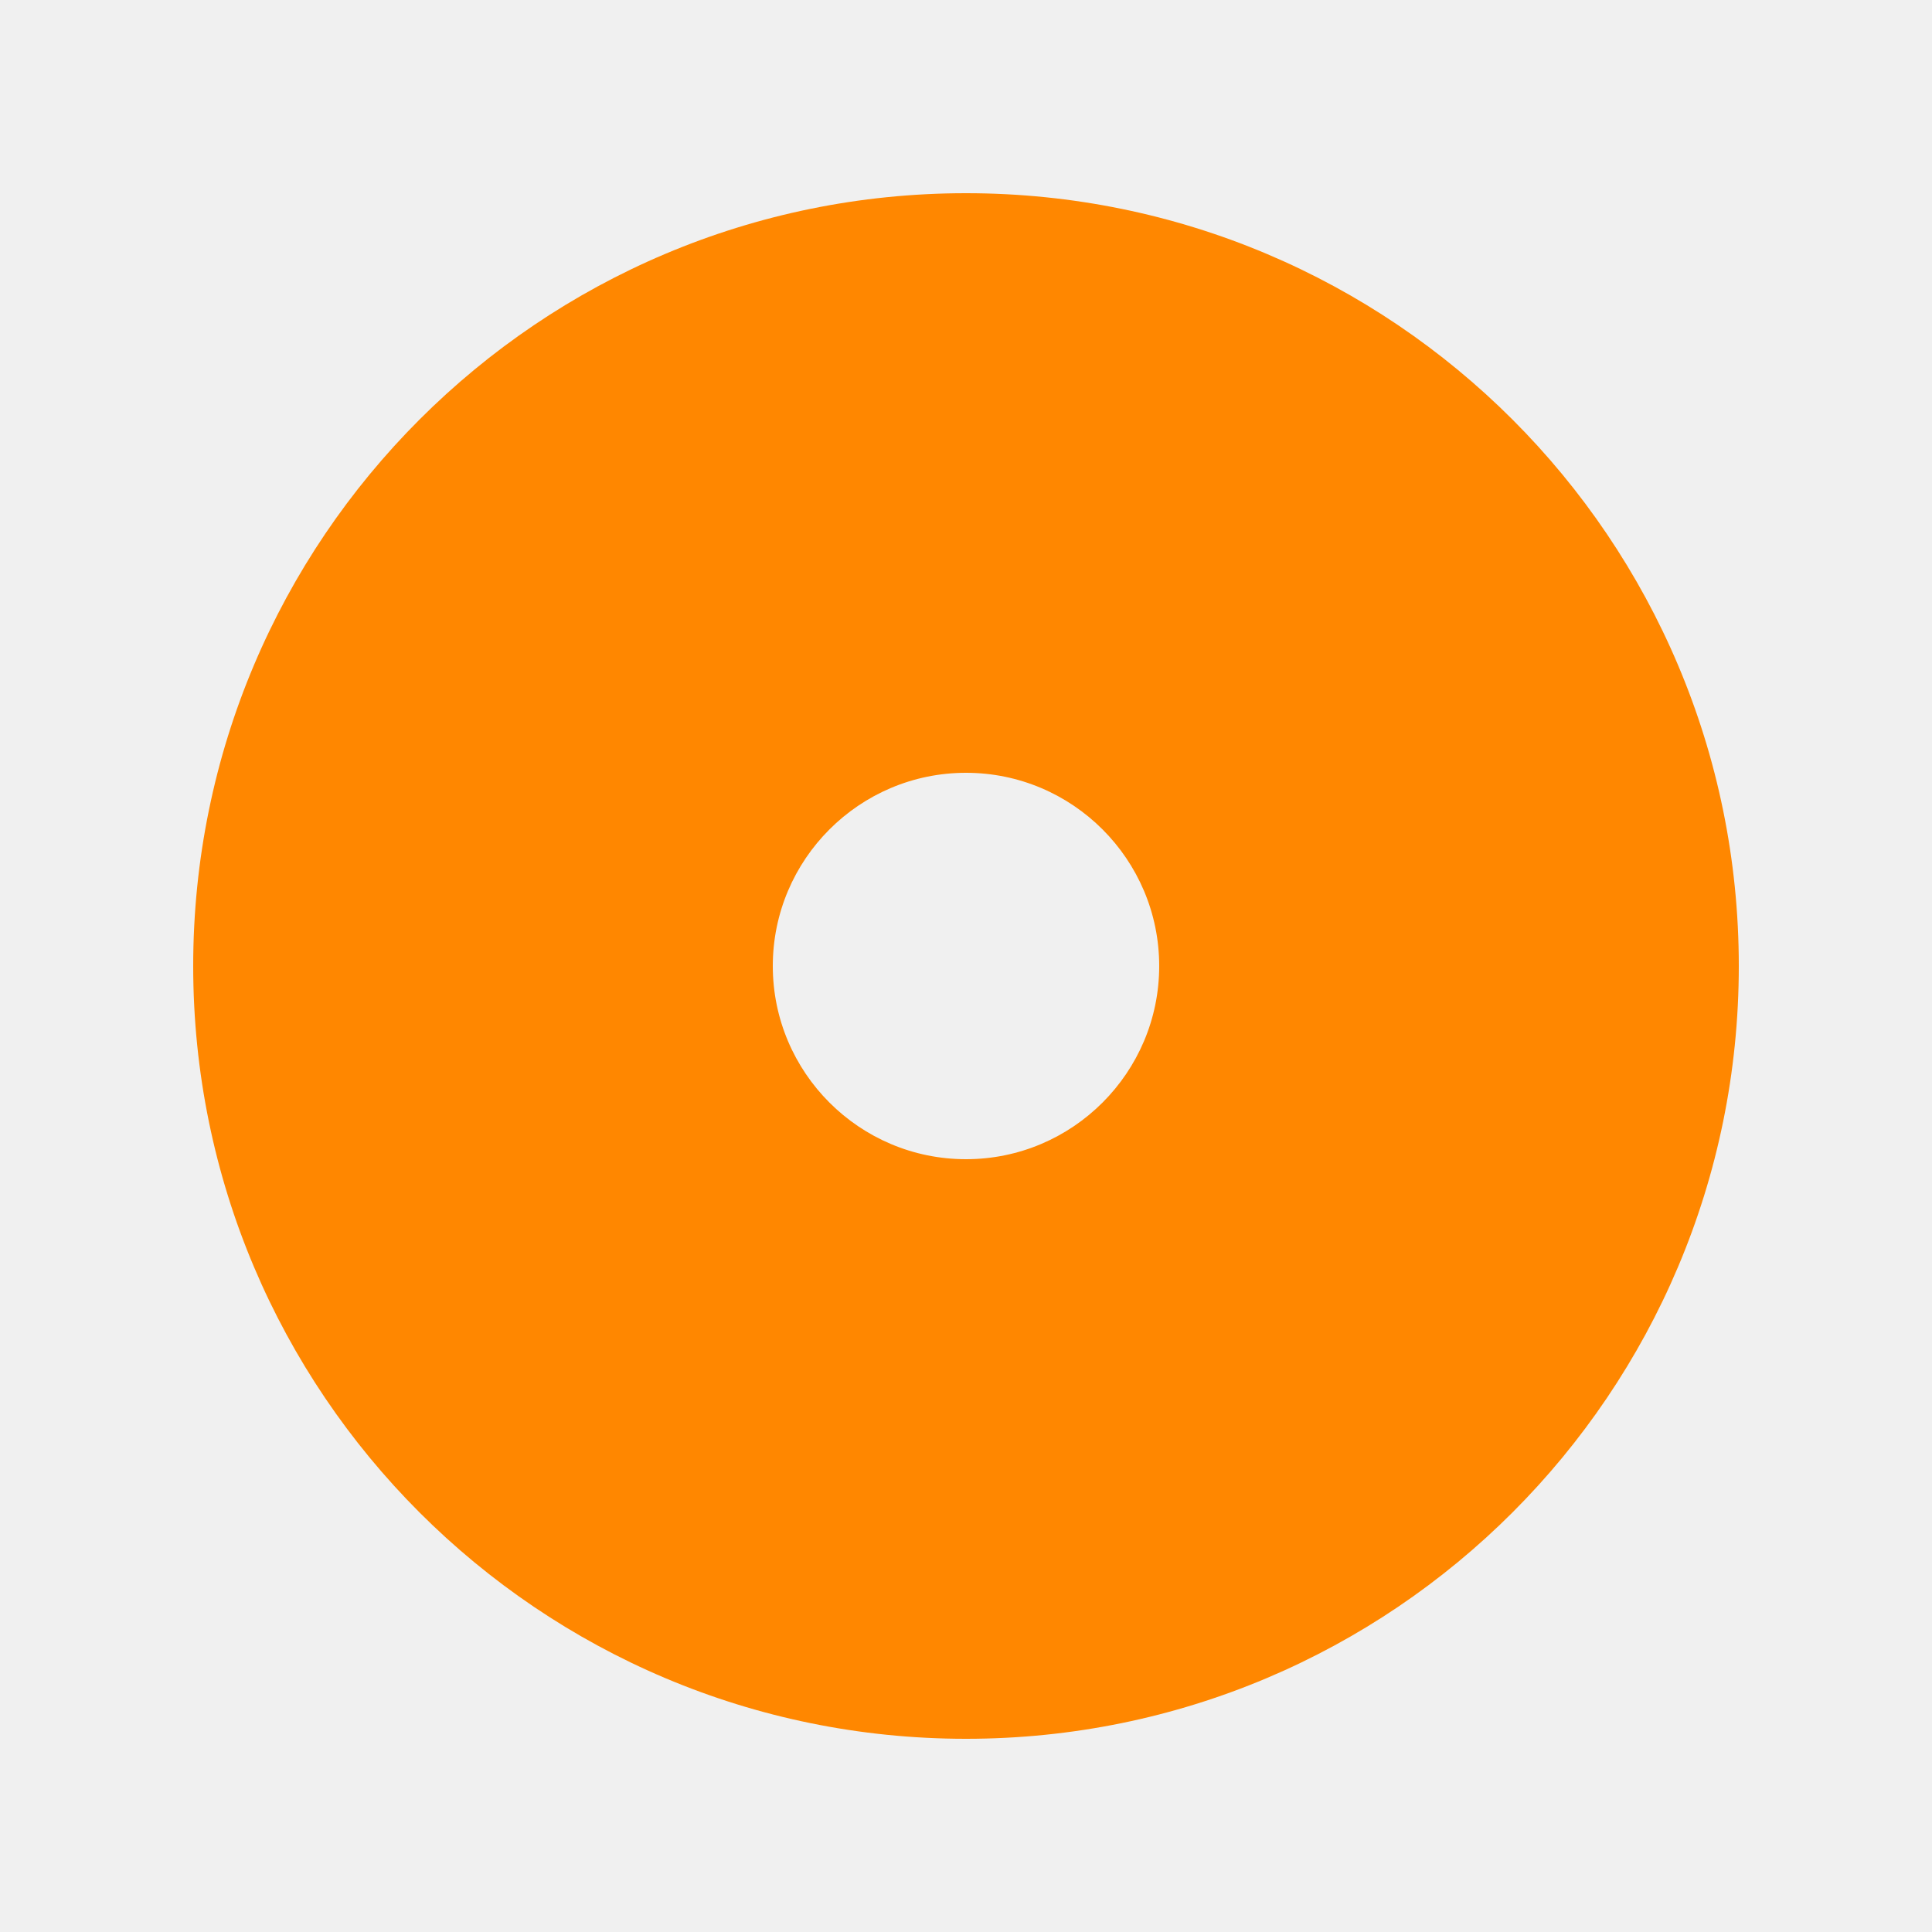
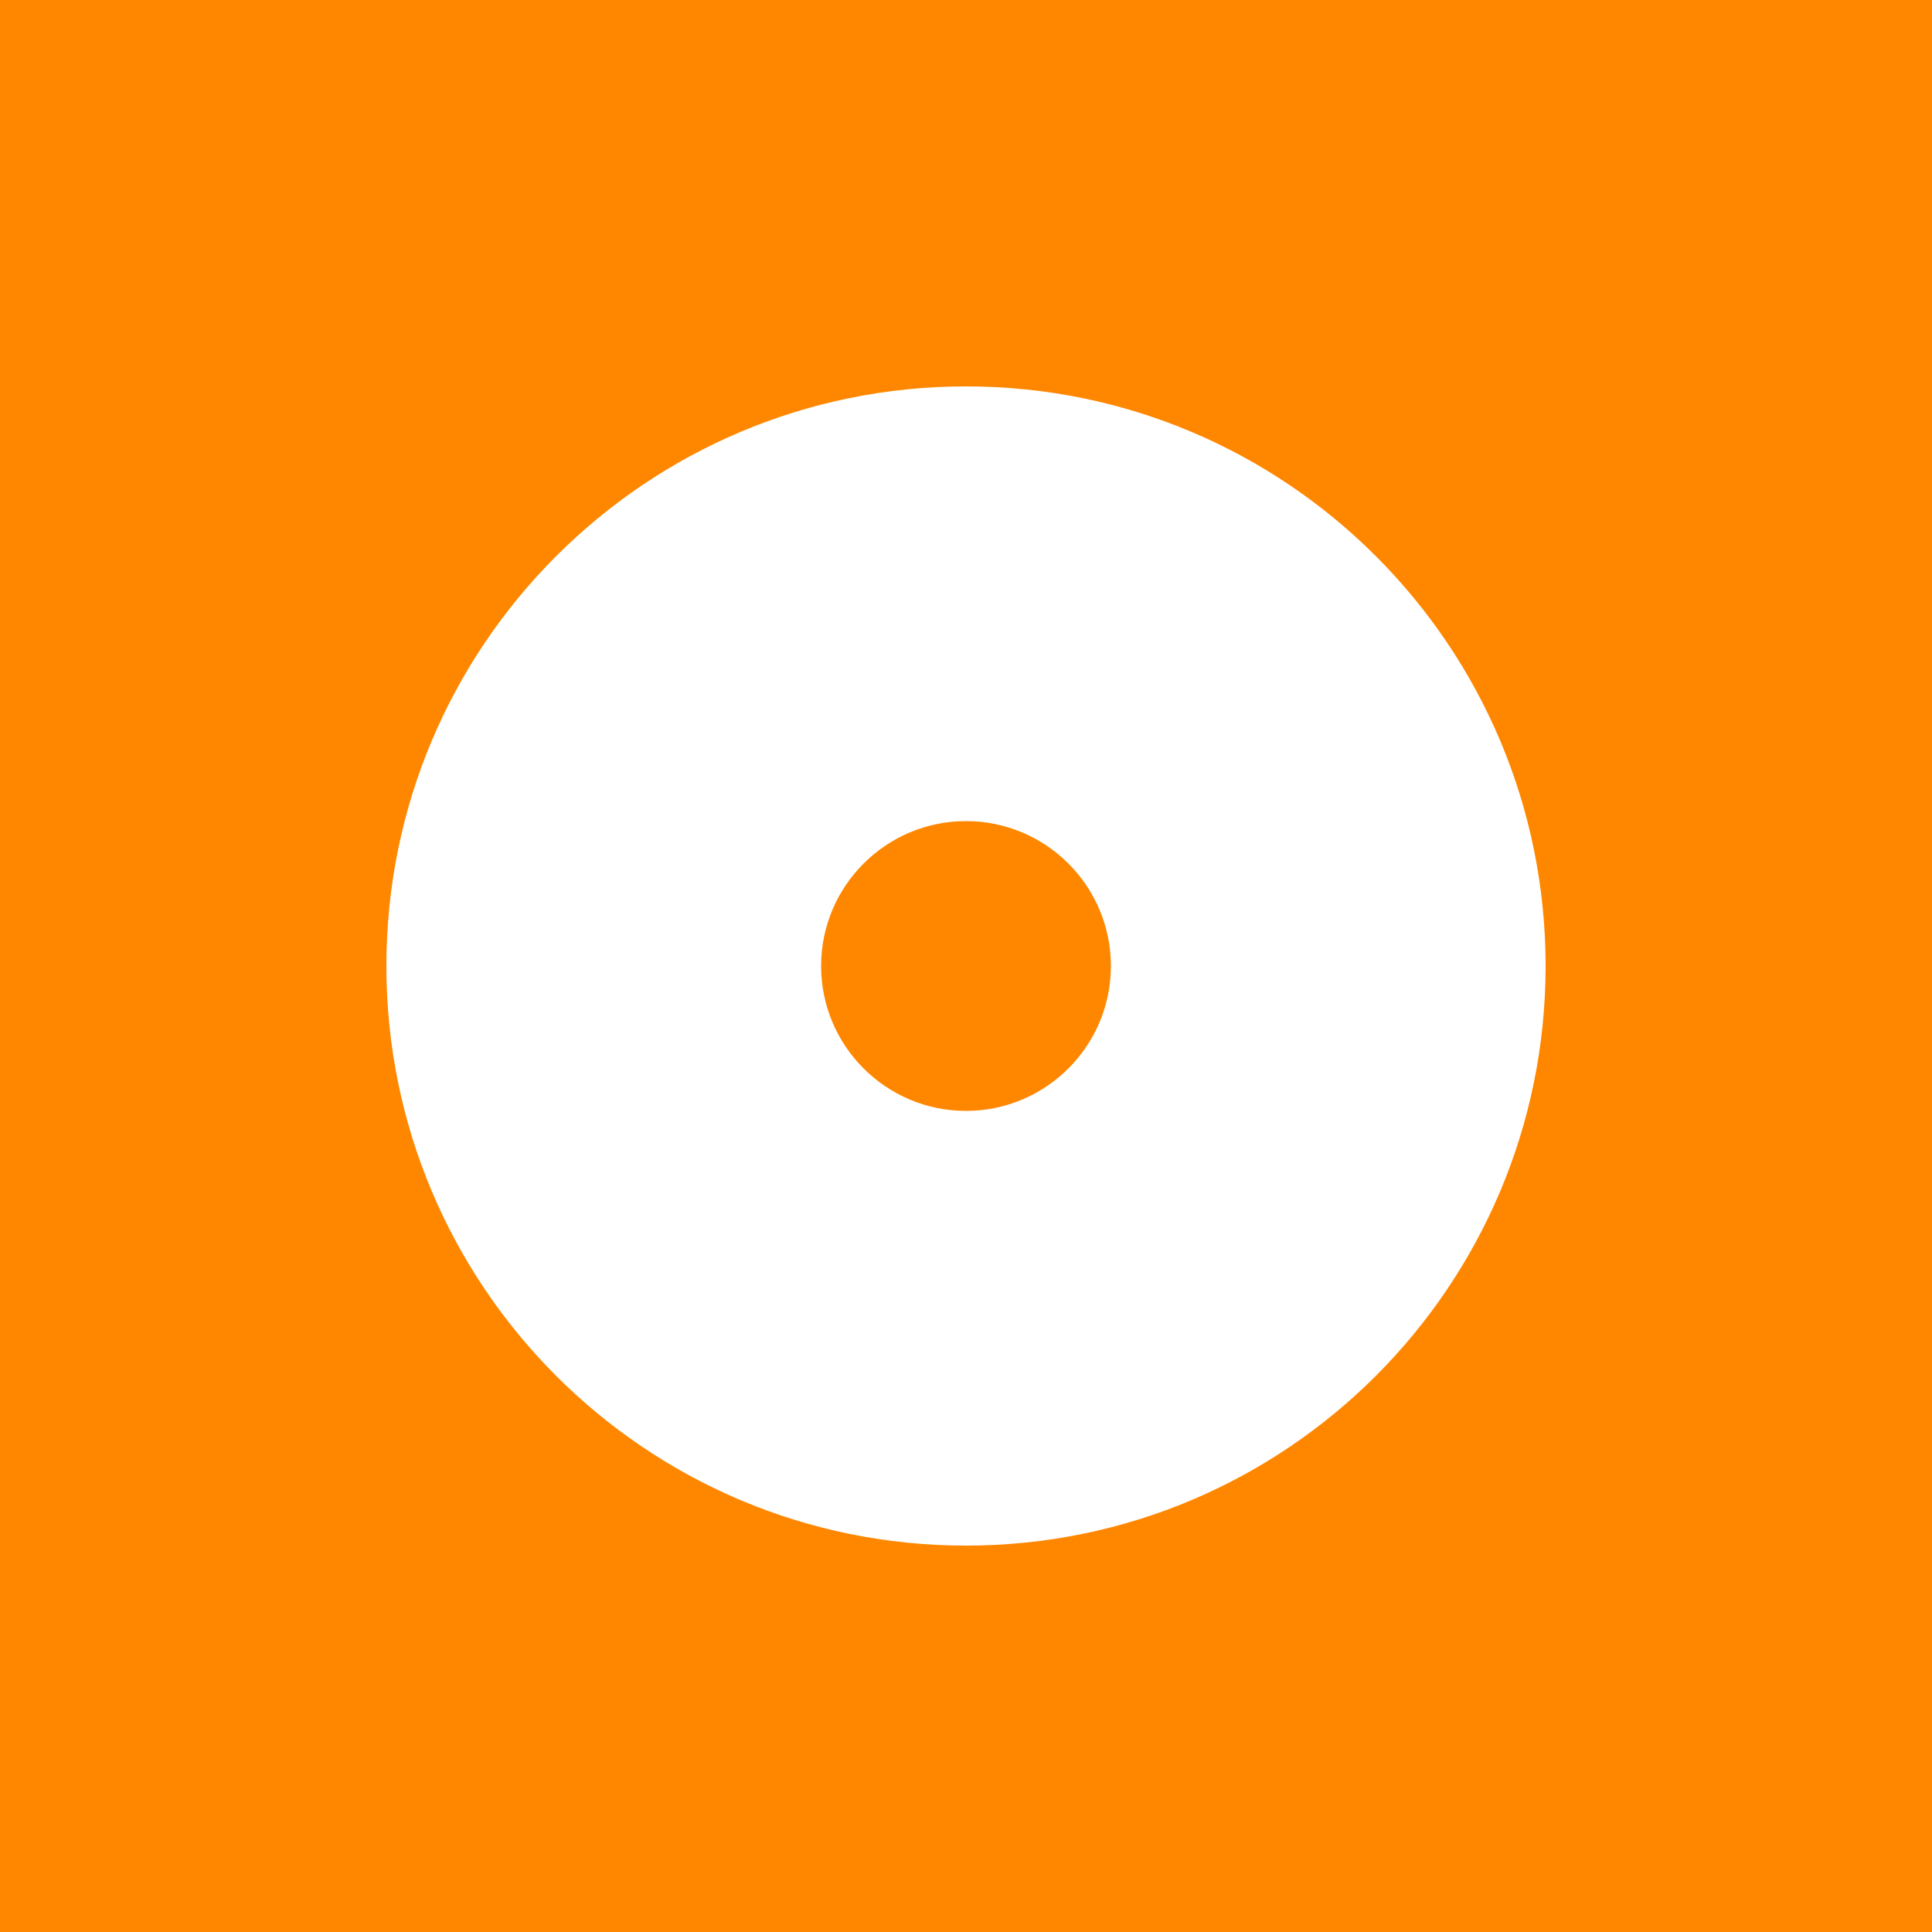
- <svg xmlns="http://www.w3.org/2000/svg" viewBox="0 0 640 640" fill="#ff8700">
-   <path d="M320 576C461.4 576 576 461.4 576 320C576 178.6 461.4 64 320 64C178.6 64 64 178.6 64 320C64 461.4 178.6 576 320 576zM320 256C355.3 256 384 284.7 384 320C384 355.3 355.3 384 320 384C284.7 384 256 355.3 256 320C256 284.7 284.7 256 320 256z" />
+ <svg xmlns="http://www.w3.org/2000/svg" width="64" height="64" viewBox="0 0 64 64" fill="none">
+   <path d="M0 0H64V64H0V0Z" fill="#FF8700" />
+   <path d="M32 51.2C42.605 51.2 51.2 42.605 51.2 32C51.2 21.395 42.605 12.8 32 12.8C21.395 12.8 12.8 21.395 12.8 32C12.8 42.605 21.395 51.2 32 51.2ZM32 27.2C34.648 27.2 36.8 29.352 36.8 32C36.8 34.648 34.648 36.8 32 36.8C29.352 36.8 27.2 34.648 27.2 32C27.2 29.352 29.352 27.2 32 27.2Z" fill="white" />
</svg>
